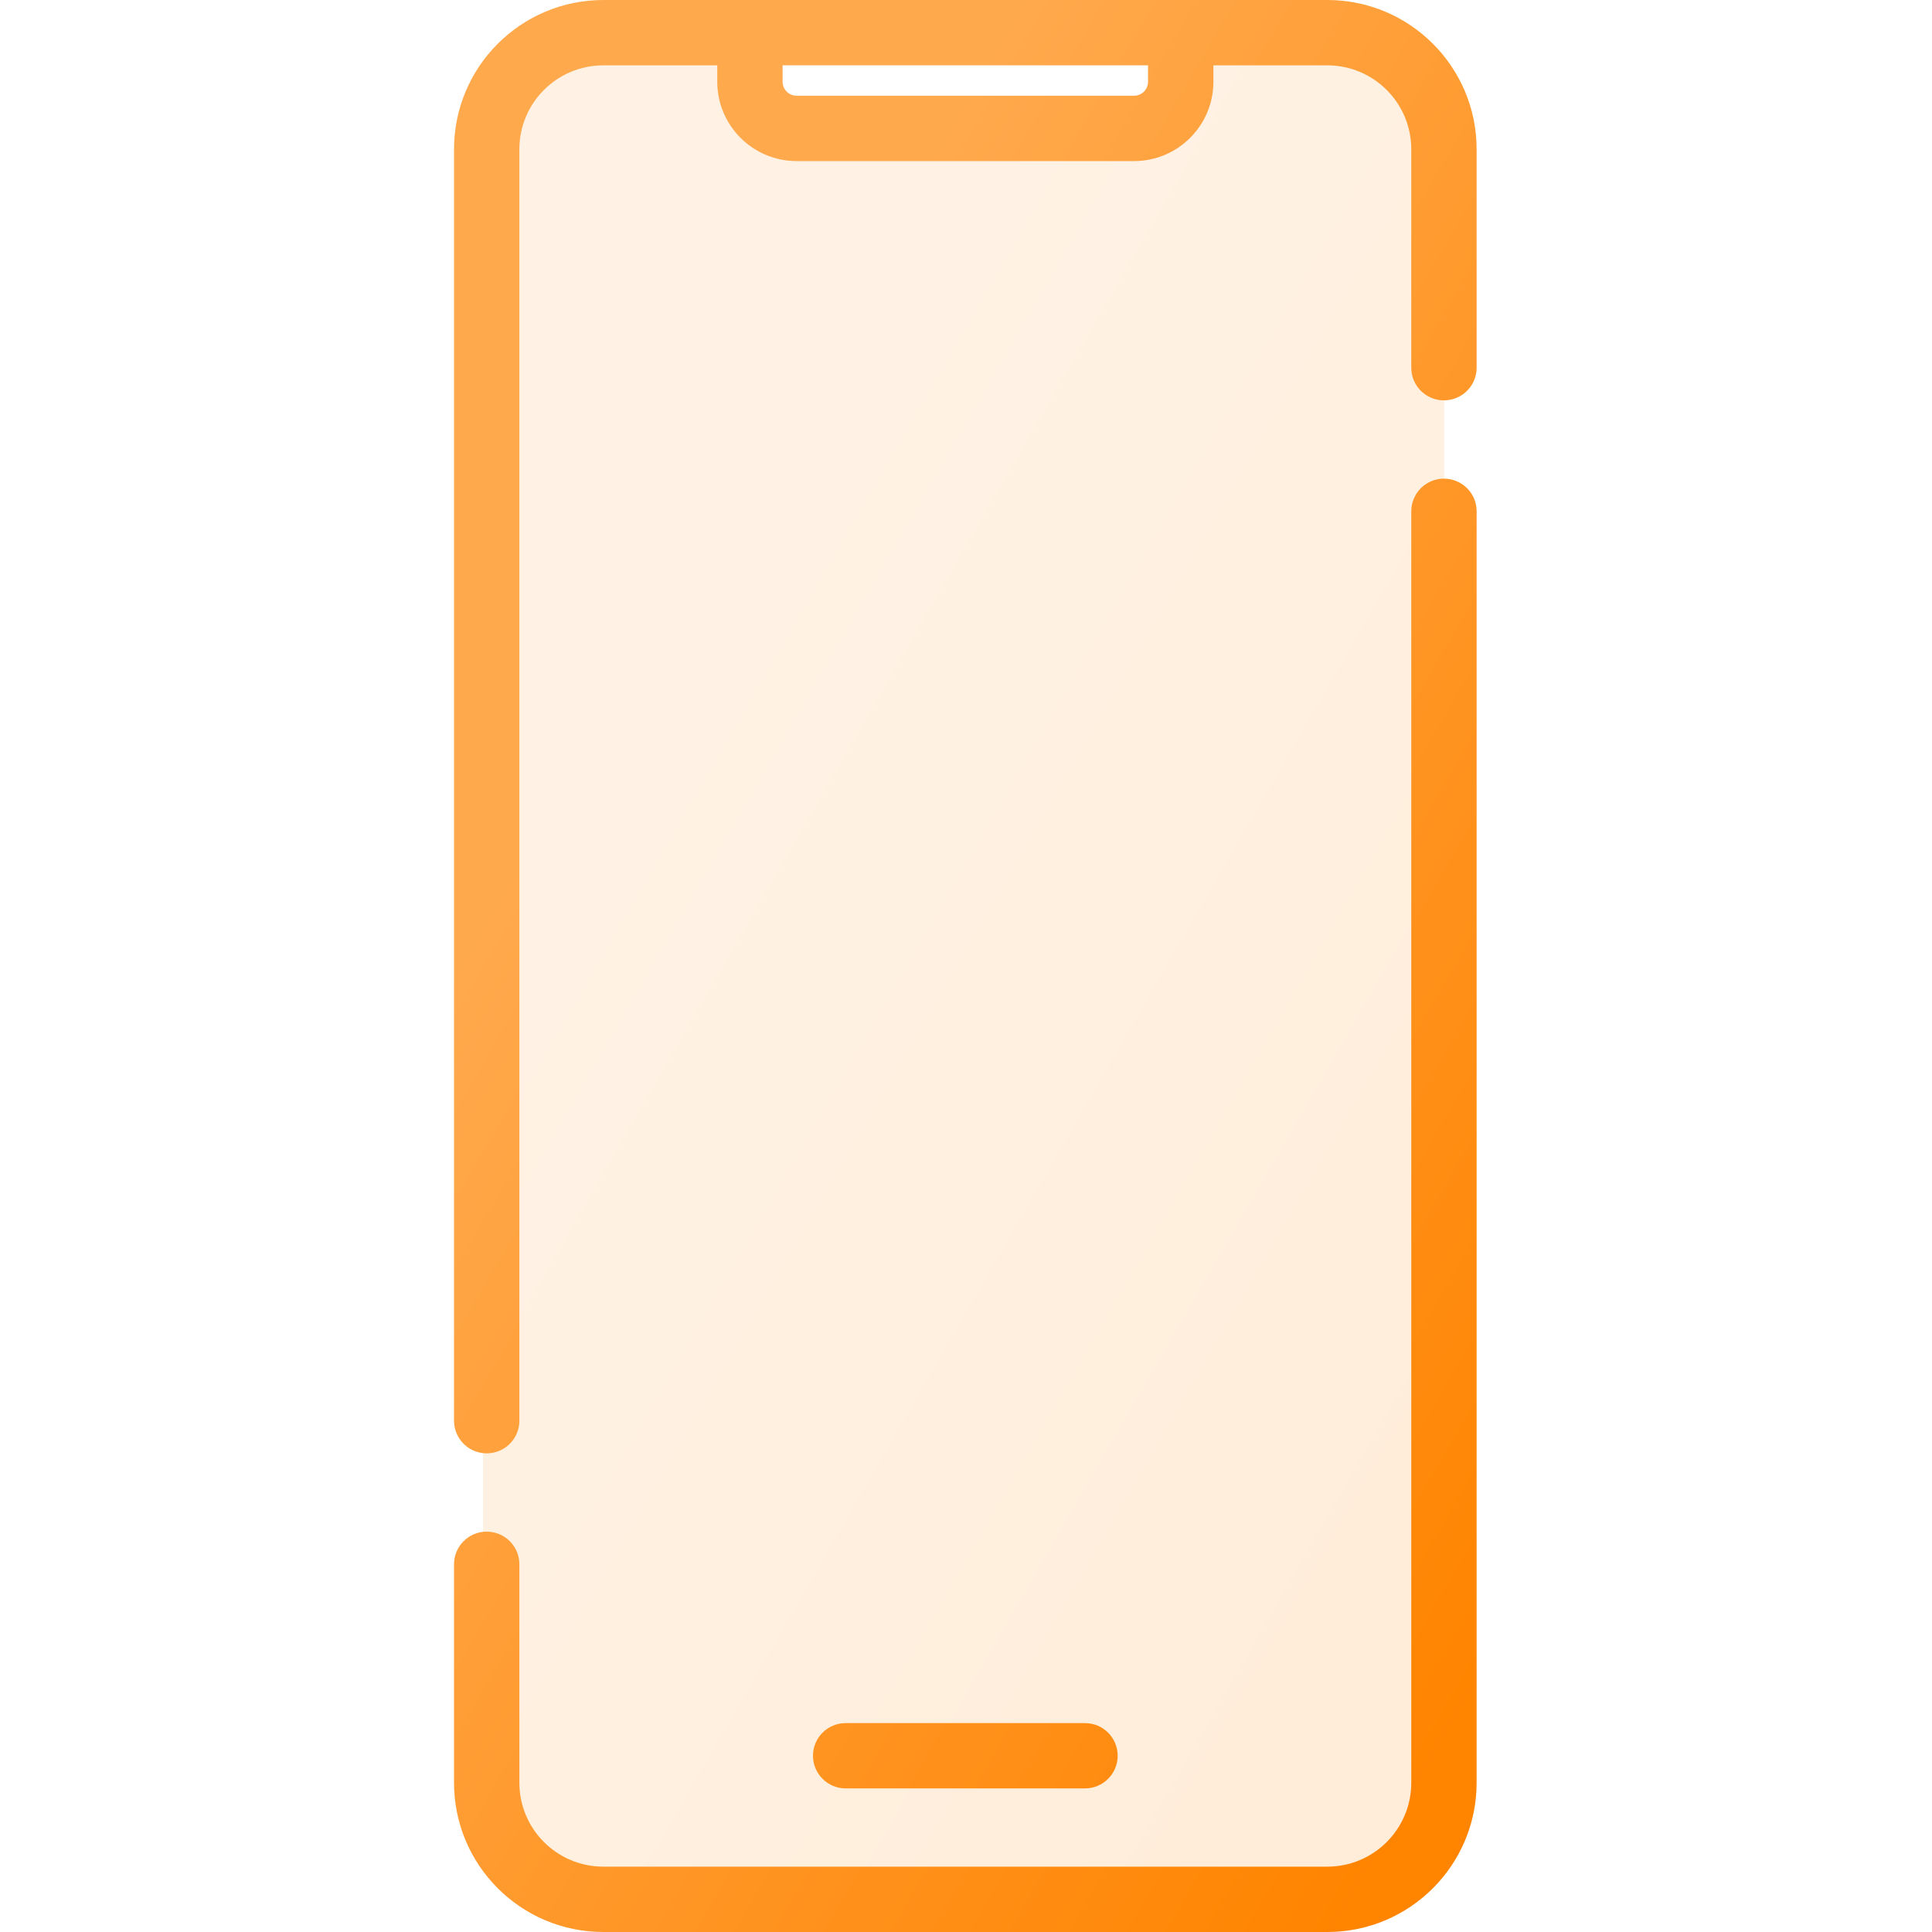
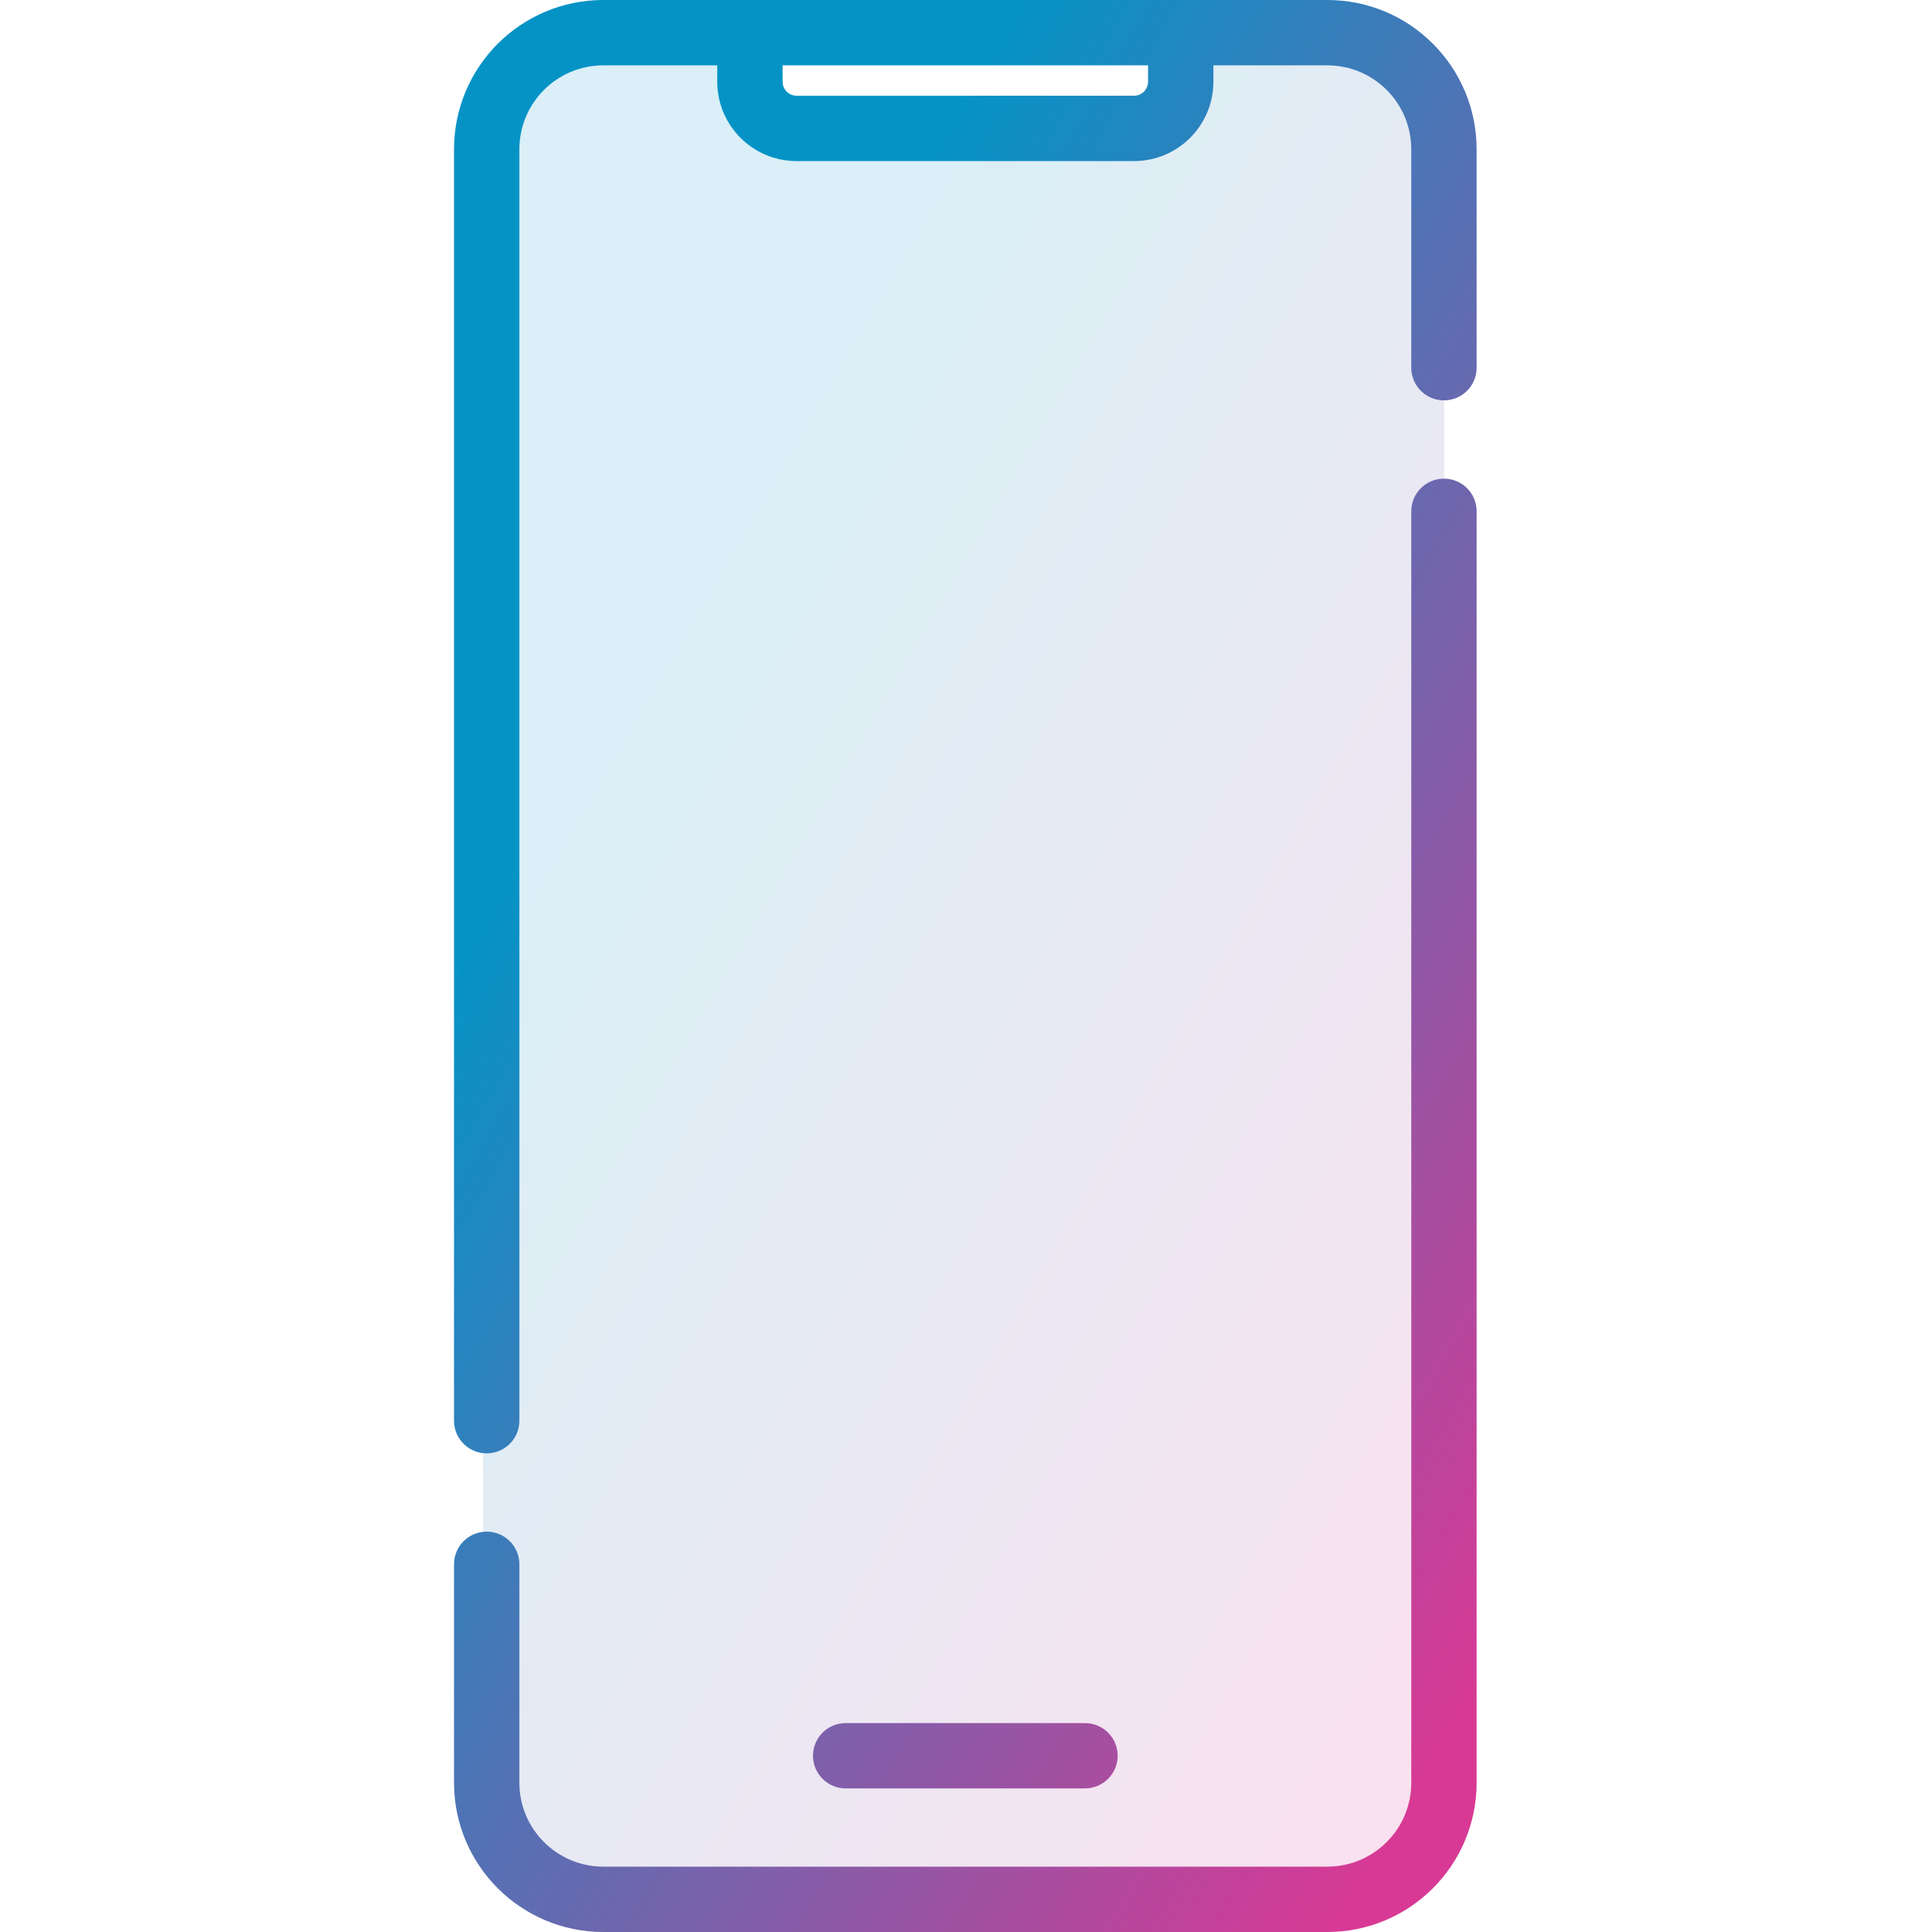
<svg xmlns="http://www.w3.org/2000/svg" width="40" height="40" viewBox="0 0 22 40" fill="none">
  <path opacity="0.15" fill-rule="evenodd" clip-rule="evenodd" d="M3 1C1.895 1 1 1.895 1 3V37C1 38.105 1.895 39 3 39H18.9C20.005 39 20.9 38.105 20.9 37V3C20.9 1.895 20.005 1 18.9 1H15.663V2H6.237V1H3Z" fill="url(#paint0_linear)" />
  <path d="M8.509 35.675C8.135 35.675 7.832 35.977 7.832 36.351C7.832 36.724 8.135 37.027 8.509 37.027V35.675ZM13.463 37.027C13.837 37.027 14.14 36.724 14.14 36.351C14.14 35.977 13.837 35.675 13.463 35.675V37.027ZM0.4 29.414C0.4 29.788 0.703 30.09 1.076 30.09C1.45 30.09 1.753 29.788 1.753 29.414H0.4ZM1.753 32.387C1.753 32.013 1.45 31.711 1.076 31.711C0.703 31.711 0.4 32.013 0.4 32.387H1.753ZM20.219 7.613C20.219 7.987 20.522 8.289 20.895 8.289C21.269 8.289 21.572 7.987 21.572 7.613H20.219ZM21.572 10.586C21.572 10.212 21.269 9.91 20.895 9.91C20.522 9.91 20.219 10.212 20.219 10.586H21.572ZM18.48 38.647H3.492V40H18.48V38.647ZM3.492 1.353H6.527V0H3.492V1.353ZM5.85 1.692H7.203V0.676H5.85V1.692ZM7.493 3.335H14.479V1.982H7.493V3.335ZM6.527 1.353H15.445V0H6.527V1.353ZM15.445 1.353H18.48V0H15.445V1.353ZM16.122 1.692V0.676H14.769V1.692H16.122ZM8.509 37.027H13.463V35.675H8.509V37.027ZM1.753 29.414V3.092H0.4V29.414H1.753ZM1.753 36.908V32.387H0.4V36.908H1.753ZM20.219 3.092V7.613H21.572V3.092H20.219ZM20.219 10.586V36.908H21.572V10.586H20.219ZM14.479 3.335C15.386 3.335 16.122 2.599 16.122 1.692H14.769C14.769 1.852 14.639 1.982 14.479 1.982V3.335ZM3.492 38.647C2.531 38.647 1.753 37.869 1.753 36.908H0.4C0.4 38.616 1.784 40 3.492 40V38.647ZM18.48 40C20.188 40 21.572 38.616 21.572 36.908H20.219C20.219 37.869 19.441 38.647 18.48 38.647V40ZM18.48 1.353C19.441 1.353 20.219 2.131 20.219 3.092H21.572C21.572 1.384 20.188 0 18.48 0V1.353ZM5.85 1.692C5.85 2.599 6.586 3.335 7.493 3.335V1.982C7.333 1.982 7.203 1.852 7.203 1.692H5.85ZM3.492 0C1.784 0 0.4 1.384 0.4 3.092H1.753C1.753 2.131 2.531 1.353 3.492 1.353V0Z" fill="url(#paint1_linear)" />
  <defs>
    <linearGradient id="paint0_linear" x1="2.128" y1="1" x2="30.702" y2="17.524" gradientUnits="userSpaceOnUse">
-       <stop offset="0.259" stop-color="#FFA94D" />
-       <stop offset="1" stop-color="#FF8400" />
+       <stop offset="0.259" stop-color="#0593C6" />
+       <stop offset="1" stop-color="#D83995" />
    </linearGradient>
    <linearGradient id="paint1_linear" x1="1.6" y1="8.08974e-07" x2="31.837" y2="17.673" gradientUnits="userSpaceOnUse">
-       <stop offset="0.259" stop-color="#FFA94D" />
-       <stop offset="1" stop-color="#FF8400" />
+       <stop offset="0.259" stop-color="#0593C6" />
+       <stop offset="1" stop-color="#D83995" />
    </linearGradient>
  </defs>
</svg>
